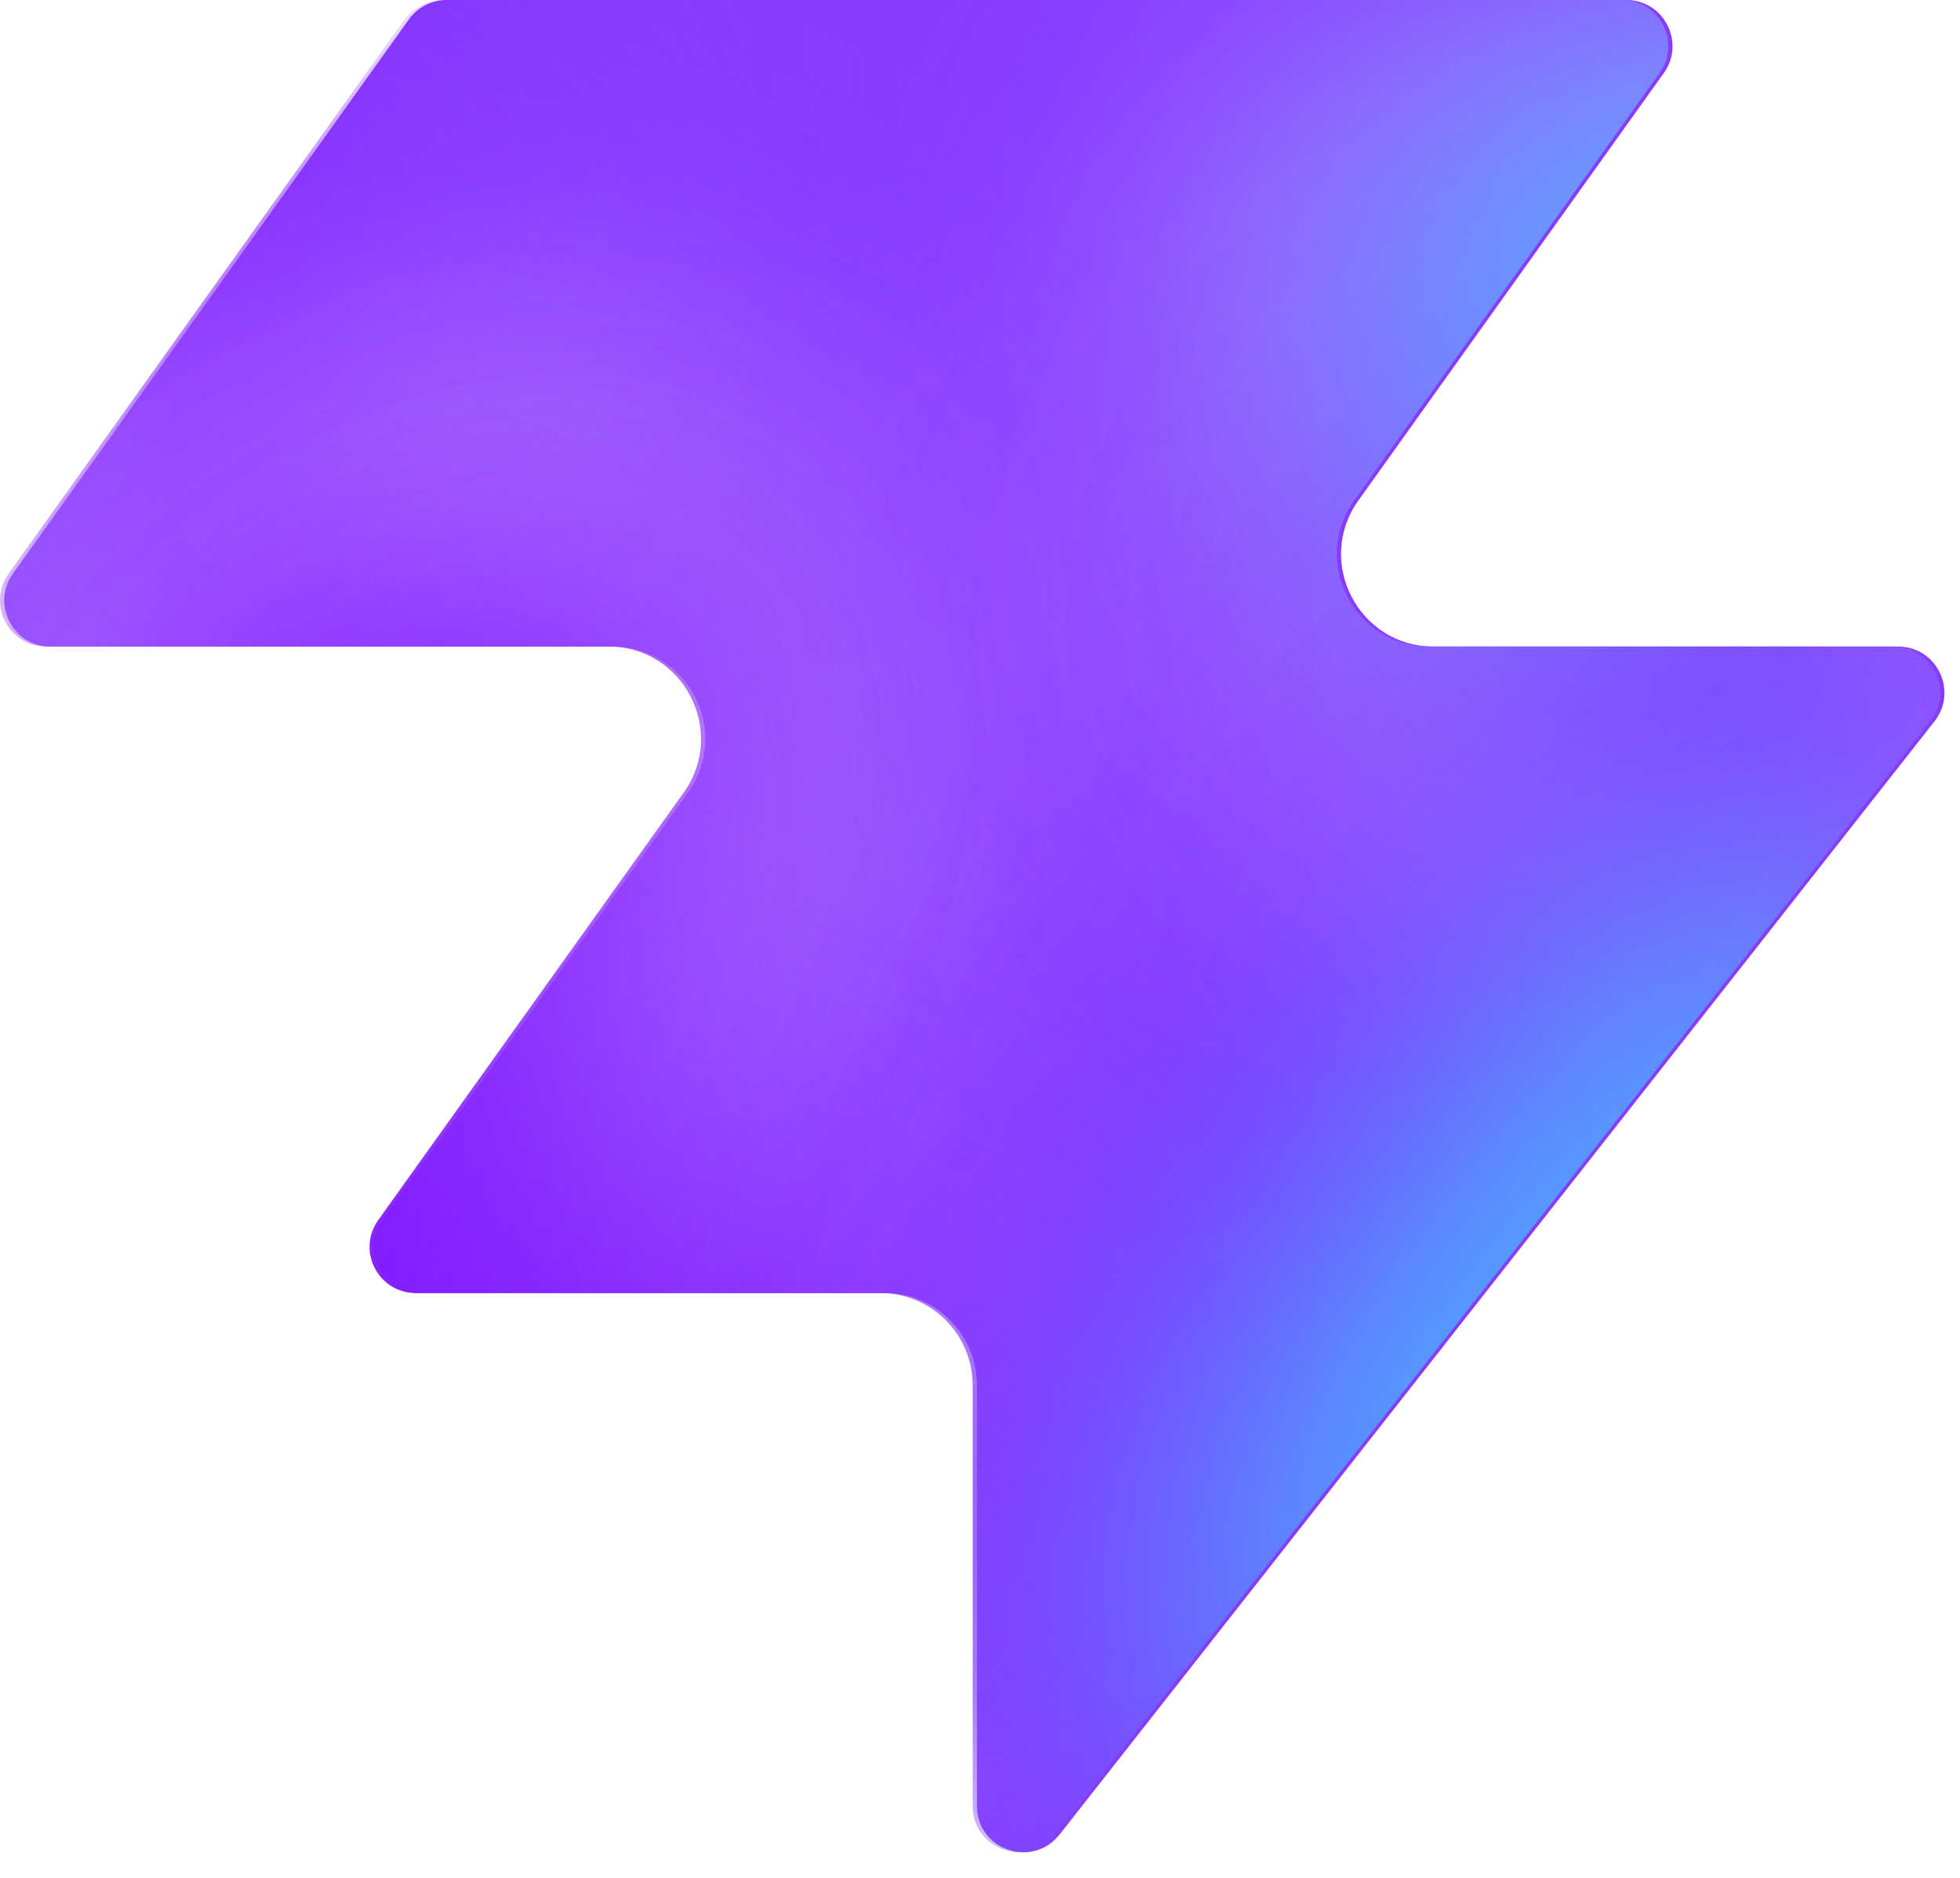
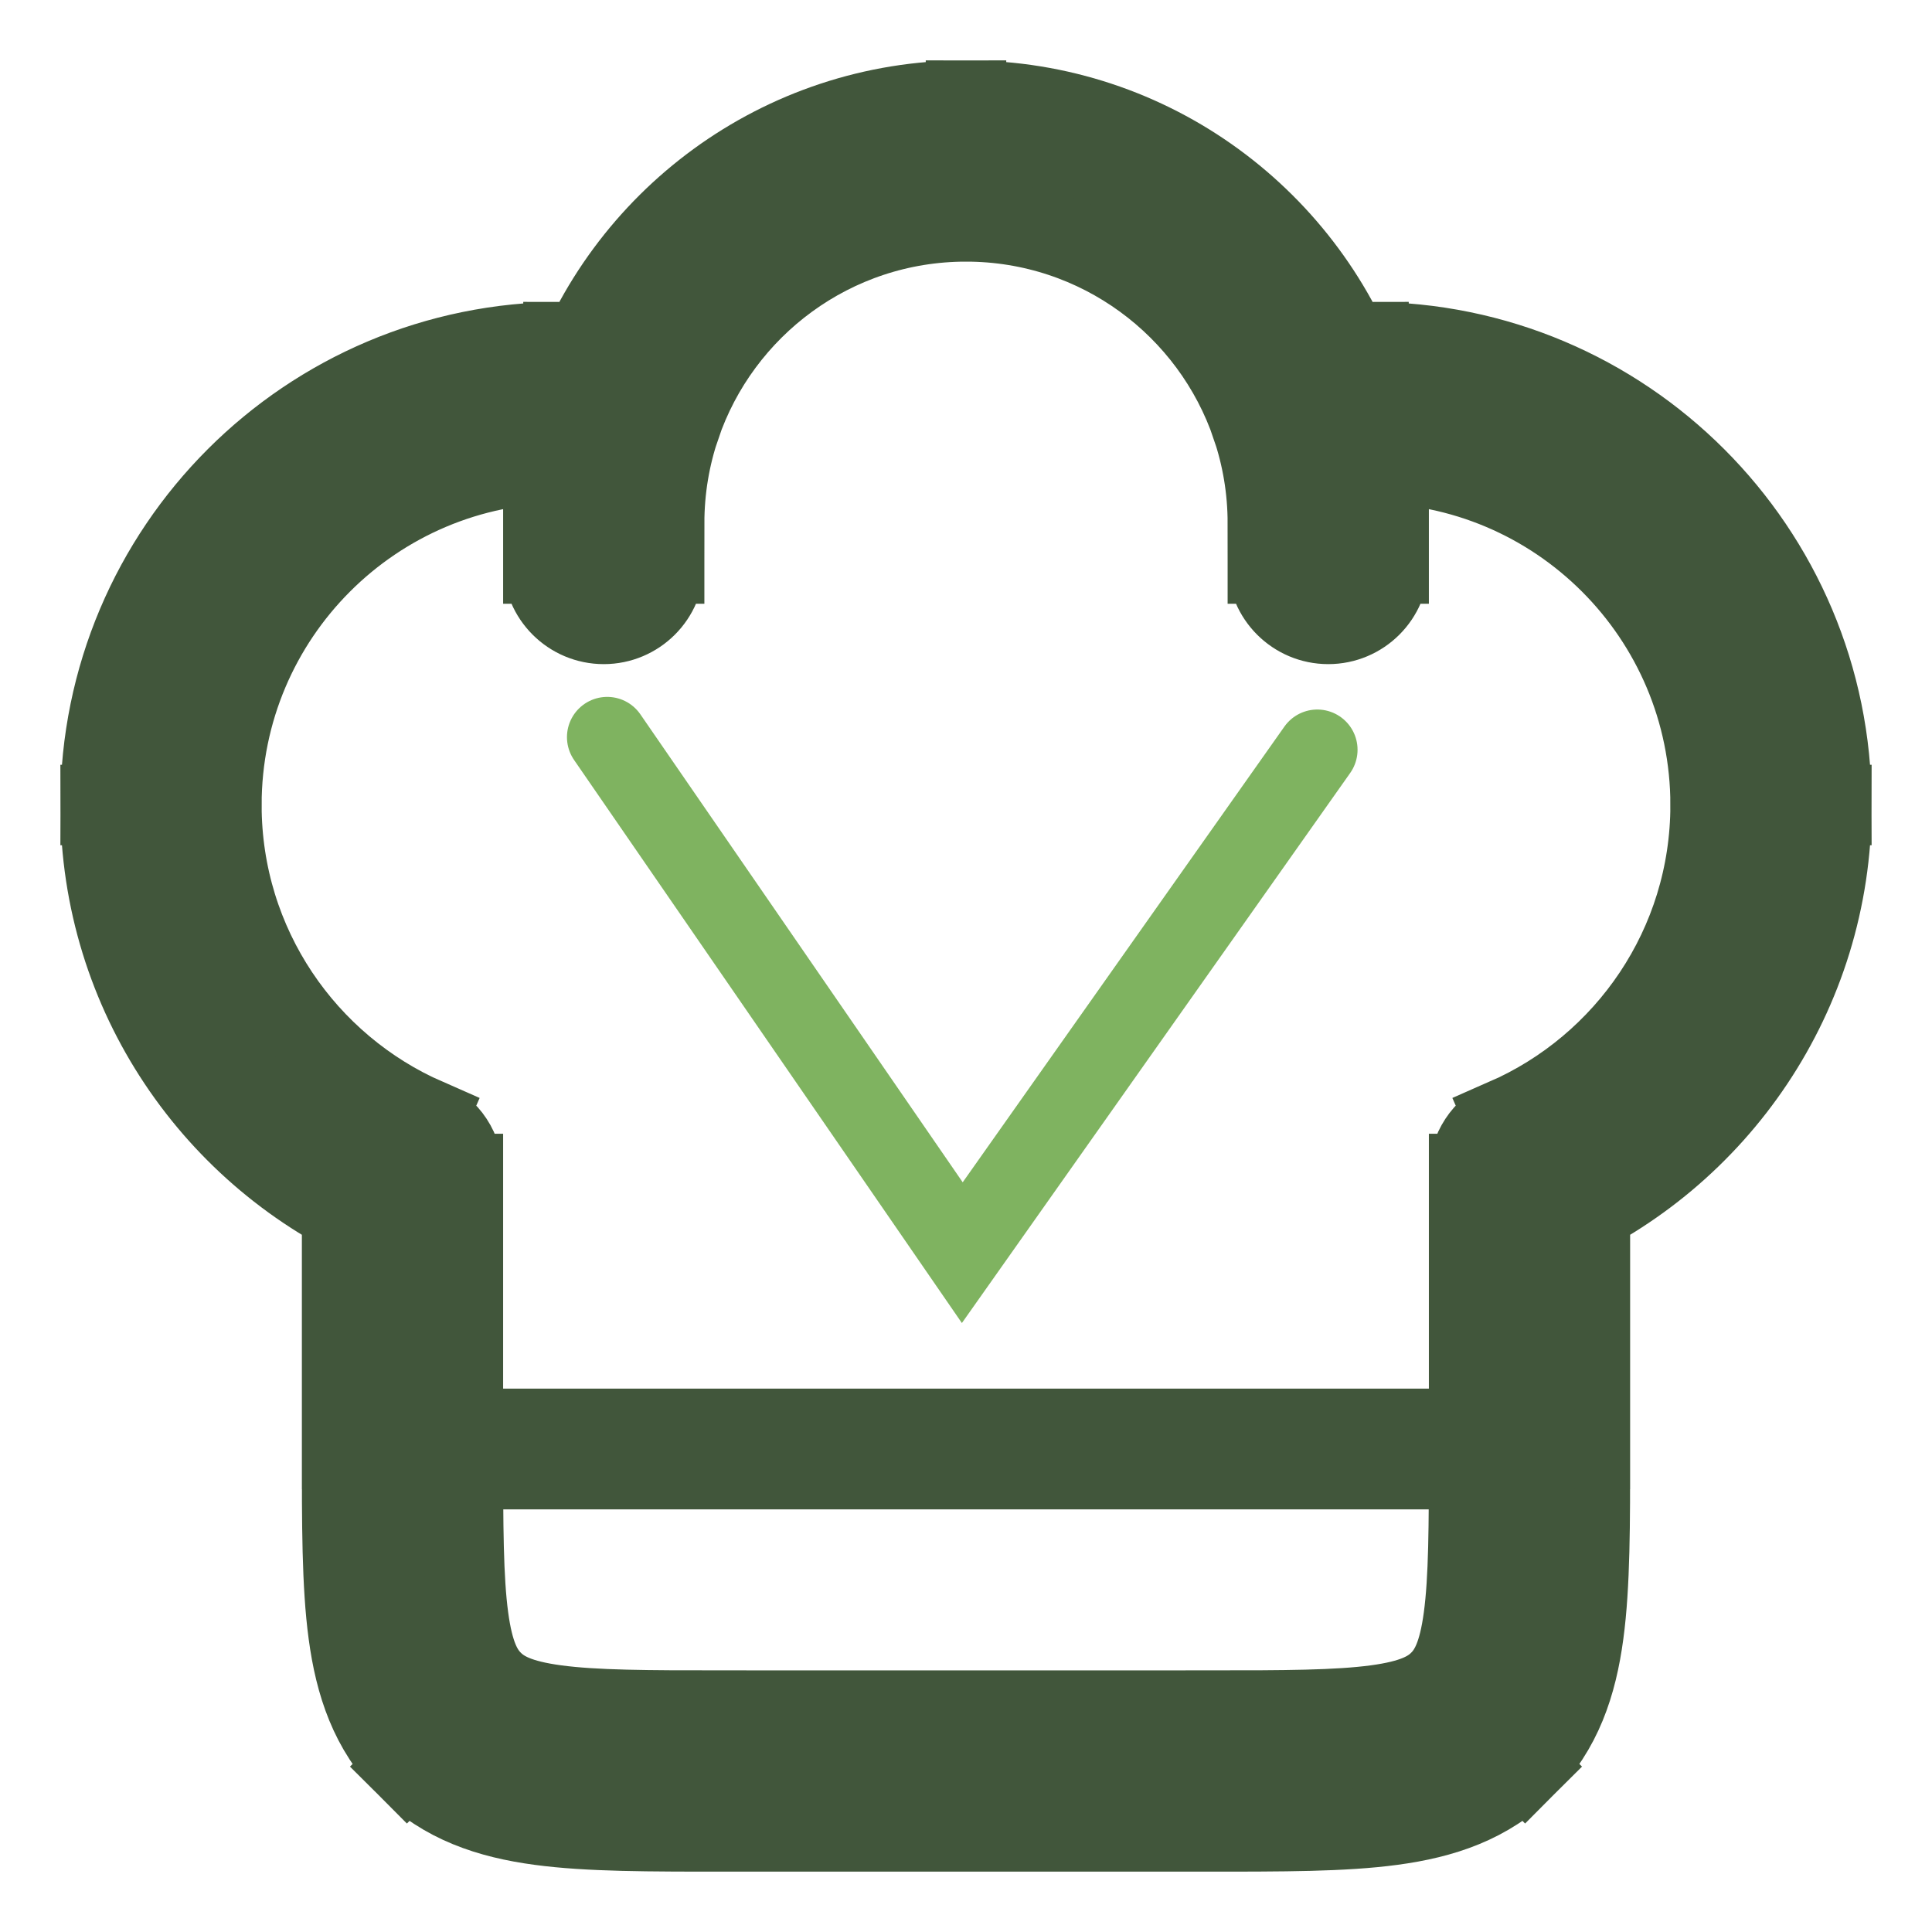
- <svg xmlns="http://www.w3.org/2000/svg" width="48" height="46" fill="none" viewBox="0 0 48 46">
-   <path fill="#863bff" d="M25.946 44.938c-.664.845-2.021.375-2.021-.698V33.937a2.26 2.26 0 0 0-2.262-2.262H10.287c-.92 0-1.456-1.04-.92-1.788l7.48-10.471c1.07-1.497 0-3.578-1.842-3.578H1.237c-.92 0-1.456-1.04-.92-1.788L10.013.474c.214-.297.556-.474.92-.474h28.894c.92 0 1.456 1.04.92 1.788l-7.48 10.471c-1.07 1.498 0 3.579 1.842 3.579h11.377c.943 0 1.473 1.088.89 1.83L25.947 44.94z" style="fill:#863bff;fill:color(display-p3 .525 .23 1);fill-opacity:1" />
-   <mask id="a" width="48" height="46" x="0" y="0" maskUnits="userSpaceOnUse" style="mask-type:alpha">
-     <path fill="#000" d="M25.842 44.938c-.664.844-2.021.375-2.021-.698V33.937a2.26 2.26 0 0 0-2.262-2.262H10.183c-.92 0-1.456-1.04-.92-1.788l7.48-10.471c1.07-1.498 0-3.579-1.842-3.579H1.133c-.92 0-1.456-1.04-.92-1.787L9.91.473c.214-.297.556-.474.92-.474h28.894c.92 0 1.456 1.04.92 1.788l-7.48 10.471c-1.07 1.498 0 3.578 1.842 3.578h11.377c.943 0 1.473 1.088.89 1.832L25.843 44.94z" style="fill:#000;fill-opacity:1" />
-   </mask>
-   <g mask="url(#a)">
-     <g filter="url(#b)">
-       <ellipse cx="5.508" cy="14.704" fill="#ede6ff" rx="5.508" ry="14.704" style="fill:#ede6ff;fill:color(display-p3 .927 .903 1);fill-opacity:1" transform="matrix(.00324 1 1 -.00324 -4.47 31.516)" />
-     </g>
-     <g filter="url(#c)">
-       <ellipse cx="10.399" cy="29.851" fill="#ede6ff" rx="10.399" ry="29.851" style="fill:#ede6ff;fill:color(display-p3 .927 .903 1);fill-opacity:1" transform="matrix(.00324 1 1 -.00324 -39.328 7.883)" />
-     </g>
-     <g filter="url(#d)">
-       <ellipse cx="5.508" cy="30.487" fill="#7e14ff" rx="5.508" ry="30.487" style="fill:#7e14ff;fill:color(display-p3 .492 .077 1);fill-opacity:1" transform="rotate(89.814 -25.913 -14.639)scale(1 -1)" />
-     </g>
-     <g filter="url(#e)">
-       <ellipse cx="5.508" cy="30.599" fill="#7e14ff" rx="5.508" ry="30.599" style="fill:#7e14ff;fill:color(display-p3 .492 .077 1);fill-opacity:1" transform="rotate(89.814 -32.644 -3.334)scale(1 -1)" />
-     </g>
-     <g filter="url(#f)">
-       <ellipse cx="5.508" cy="30.599" fill="#7e14ff" rx="5.508" ry="30.599" style="fill:#7e14ff;fill:color(display-p3 .492 .077 1);fill-opacity:1" transform="matrix(.00324 1 1 -.00324 -34.34 30.47)" />
-     </g>
-     <g filter="url(#g)">
-       <ellipse cx="14.072" cy="22.078" fill="#ede6ff" rx="14.072" ry="22.078" style="fill:#ede6ff;fill:color(display-p3 .927 .903 1);fill-opacity:1" transform="rotate(93.35 24.506 48.493)scale(-1 1)" />
-     </g>
-     <g filter="url(#h)">
-       <ellipse cx="3.47" cy="21.501" fill="#7e14ff" rx="3.47" ry="21.501" style="fill:#7e14ff;fill:color(display-p3 .492 .077 1);fill-opacity:1" transform="rotate(89.009 28.708 47.59)scale(-1 1)" />
-     </g>
-     <g filter="url(#i)">
-       <ellipse cx="3.47" cy="21.501" fill="#7e14ff" rx="3.47" ry="21.501" style="fill:#7e14ff;fill:color(display-p3 .492 .077 1);fill-opacity:1" transform="rotate(89.009 28.708 47.59)scale(-1 1)" />
-     </g>
-     <g filter="url(#j)">
-       <ellipse cx=".387" cy="8.972" fill="#7e14ff" rx="4.407" ry="29.108" style="fill:#7e14ff;fill:color(display-p3 .492 .077 1);fill-opacity:1" transform="rotate(39.51 .387 8.972)" />
-     </g>
-     <g filter="url(#k)">
-       <ellipse cx="47.523" cy="-6.092" fill="#7e14ff" rx="4.407" ry="29.108" style="fill:#7e14ff;fill:color(display-p3 .492 .077 1);fill-opacity:1" transform="rotate(37.892 47.523 -6.092)" />
-     </g>
-     <g filter="url(#l)">
-       <ellipse cx="41.412" cy="6.333" fill="#47bfff" rx="5.971" ry="9.665" style="fill:#47bfff;fill:color(display-p3 .28 .748 1);fill-opacity:1" transform="rotate(37.892 41.412 6.333)" />
-     </g>
-     <g filter="url(#m)">
-       <ellipse cx="-1.879" cy="38.332" fill="#7e14ff" rx="4.407" ry="29.108" style="fill:#7e14ff;fill:color(display-p3 .492 .077 1);fill-opacity:1" transform="rotate(37.892 -1.88 38.332)" />
-     </g>
-     <g filter="url(#n)">
-       <ellipse cx="-1.879" cy="38.332" fill="#7e14ff" rx="4.407" ry="29.108" style="fill:#7e14ff;fill:color(display-p3 .492 .077 1);fill-opacity:1" transform="rotate(37.892 -1.88 38.332)" />
-     </g>
-     <g filter="url(#o)">
-       <ellipse cx="35.651" cy="29.907" fill="#7e14ff" rx="4.407" ry="29.108" style="fill:#7e14ff;fill:color(display-p3 .492 .077 1);fill-opacity:1" transform="rotate(37.892 35.651 29.907)" />
-     </g>
-     <g filter="url(#p)">
-       <ellipse cx="38.418" cy="32.4" fill="#47bfff" rx="5.971" ry="15.297" style="fill:#47bfff;fill:color(display-p3 .28 .748 1);fill-opacity:1" transform="rotate(37.892 38.418 32.4)" />
-     </g>
-   </g>
-   <defs>
-     <filter id="b" width="60.045" height="41.654" x="-19.77" y="16.149" color-interpolation-filters="sRGB" filterUnits="userSpaceOnUse">
-       <feFlood flood-opacity="0" result="BackgroundImageFix" />
-       <feBlend in="SourceGraphic" in2="BackgroundImageFix" result="shape" />
-       <feGaussianBlur result="effect1_foregroundBlur_2002_17158" stdDeviation="7.659" />
-     </filter>
-     <filter id="c" width="90.34" height="51.437" x="-54.613" y="-7.533" color-interpolation-filters="sRGB" filterUnits="userSpaceOnUse">
-       <feFlood flood-opacity="0" result="BackgroundImageFix" />
-       <feBlend in="SourceGraphic" in2="BackgroundImageFix" result="shape" />
-       <feGaussianBlur result="effect1_foregroundBlur_2002_17158" stdDeviation="7.659" />
-     </filter>
-     <filter id="d" width="79.355" height="29.4" x="-49.64" y="2.03" color-interpolation-filters="sRGB" filterUnits="userSpaceOnUse">
-       <feFlood flood-opacity="0" result="BackgroundImageFix" />
-       <feBlend in="SourceGraphic" in2="BackgroundImageFix" result="shape" />
-       <feGaussianBlur result="effect1_foregroundBlur_2002_17158" stdDeviation="4.596" />
-     </filter>
-     <filter id="e" width="79.579" height="29.4" x="-45.045" y="20.029" color-interpolation-filters="sRGB" filterUnits="userSpaceOnUse">
-       <feFlood flood-opacity="0" result="BackgroundImageFix" />
-       <feBlend in="SourceGraphic" in2="BackgroundImageFix" result="shape" />
-       <feGaussianBlur result="effect1_foregroundBlur_2002_17158" stdDeviation="4.596" />
-     </filter>
-     <filter id="f" width="79.579" height="29.4" x="-43.513" y="21.178" color-interpolation-filters="sRGB" filterUnits="userSpaceOnUse">
-       <feFlood flood-opacity="0" result="BackgroundImageFix" />
-       <feBlend in="SourceGraphic" in2="BackgroundImageFix" result="shape" />
-       <feGaussianBlur result="effect1_foregroundBlur_2002_17158" stdDeviation="4.596" />
-     </filter>
-     <filter id="g" width="74.749" height="58.852" x="15.756" y="-17.901" color-interpolation-filters="sRGB" filterUnits="userSpaceOnUse">
-       <feFlood flood-opacity="0" result="BackgroundImageFix" />
-       <feBlend in="SourceGraphic" in2="BackgroundImageFix" result="shape" />
-       <feGaussianBlur result="effect1_foregroundBlur_2002_17158" stdDeviation="7.659" />
-     </filter>
-     <filter id="h" width="61.377" height="25.362" x="23.548" y="2.284" color-interpolation-filters="sRGB" filterUnits="userSpaceOnUse">
-       <feFlood flood-opacity="0" result="BackgroundImageFix" />
-       <feBlend in="SourceGraphic" in2="BackgroundImageFix" result="shape" />
-       <feGaussianBlur result="effect1_foregroundBlur_2002_17158" stdDeviation="4.596" />
-     </filter>
-     <filter id="i" width="61.377" height="25.362" x="23.548" y="2.284" color-interpolation-filters="sRGB" filterUnits="userSpaceOnUse">
-       <feFlood flood-opacity="0" result="BackgroundImageFix" />
-       <feBlend in="SourceGraphic" in2="BackgroundImageFix" result="shape" />
-       <feGaussianBlur result="effect1_foregroundBlur_2002_17158" stdDeviation="4.596" />
-     </filter>
-     <filter id="j" width="56.045" height="63.649" x="-27.636" y="-22.853" color-interpolation-filters="sRGB" filterUnits="userSpaceOnUse">
-       <feFlood flood-opacity="0" result="BackgroundImageFix" />
-       <feBlend in="SourceGraphic" in2="BackgroundImageFix" result="shape" />
-       <feGaussianBlur result="effect1_foregroundBlur_2002_17158" stdDeviation="4.596" />
-     </filter>
-     <filter id="k" width="54.814" height="64.646" x="20.116" y="-38.415" color-interpolation-filters="sRGB" filterUnits="userSpaceOnUse">
-       <feFlood flood-opacity="0" result="BackgroundImageFix" />
-       <feBlend in="SourceGraphic" in2="BackgroundImageFix" result="shape" />
-       <feGaussianBlur result="effect1_foregroundBlur_2002_17158" stdDeviation="4.596" />
-     </filter>
-     <filter id="l" width="33.541" height="35.313" x="24.641" y="-11.323" color-interpolation-filters="sRGB" filterUnits="userSpaceOnUse">
-       <feFlood flood-opacity="0" result="BackgroundImageFix" />
-       <feBlend in="SourceGraphic" in2="BackgroundImageFix" result="shape" />
-       <feGaussianBlur result="effect1_foregroundBlur_2002_17158" stdDeviation="4.596" />
-     </filter>
-     <filter id="m" width="54.814" height="64.646" x="-29.286" y="6.009" color-interpolation-filters="sRGB" filterUnits="userSpaceOnUse">
-       <feFlood flood-opacity="0" result="BackgroundImageFix" />
-       <feBlend in="SourceGraphic" in2="BackgroundImageFix" result="shape" />
-       <feGaussianBlur result="effect1_foregroundBlur_2002_17158" stdDeviation="4.596" />
-     </filter>
-     <filter id="n" width="54.814" height="64.646" x="-29.286" y="6.009" color-interpolation-filters="sRGB" filterUnits="userSpaceOnUse">
-       <feFlood flood-opacity="0" result="BackgroundImageFix" />
-       <feBlend in="SourceGraphic" in2="BackgroundImageFix" result="shape" />
-       <feGaussianBlur result="effect1_foregroundBlur_2002_17158" stdDeviation="4.596" />
-     </filter>
-     <filter id="o" width="54.814" height="64.646" x="8.244" y="-2.416" color-interpolation-filters="sRGB" filterUnits="userSpaceOnUse">
-       <feFlood flood-opacity="0" result="BackgroundImageFix" />
-       <feBlend in="SourceGraphic" in2="BackgroundImageFix" result="shape" />
-       <feGaussianBlur result="effect1_foregroundBlur_2002_17158" stdDeviation="4.596" />
-     </filter>
-     <filter id="p" width="39.409" height="43.623" x="18.713" y="10.588" color-interpolation-filters="sRGB" filterUnits="userSpaceOnUse">
-       <feFlood flood-opacity="0" result="BackgroundImageFix" />
-       <feBlend in="SourceGraphic" in2="BackgroundImageFix" result="shape" />
-       <feGaussianBlur result="effect1_foregroundBlur_2002_17158" stdDeviation="4.596" />
-     </filter>
-   </defs>
+ <svg xmlns="http://www.w3.org/2000/svg" width="800px" height="800px" viewBox="0 0 24 24" fill="none">
+   <path d="M19 18H19.75H19ZM5 14.584H5.75C5.75 14.286 5.573 14.016 5.3 13.897L5 14.584ZM19 14.584L18.7 13.897C18.427 14.016 18.25 14.286 18.25 14.584H19ZM15.75 7C15.75 7.414 16.086 7.75 16.5 7.75C16.914 7.75 17.25 7.414 17.25 7H15.75ZM6.75 7C6.75 7.414 7.086 7.75 7.5 7.75C7.914 7.75 8.25 7.414 8.25 7H6.75ZM7 4.25C3.824 4.25 1.25 6.824 1.25 10H2.75C2.75 7.653 4.653 5.75 7 5.75V4.25ZM17 5.75C19.347 5.75 21.25 7.653 21.25 10H22.75C22.75 6.824 20.176 4.25 17 4.25V5.75ZM15 21.25H9V22.75H15V21.25ZM9 21.25C8.036 21.25 7.388 21.248 6.905 21.183C6.444 21.121 6.246 21.014 6.116 20.884L5.055 21.945C5.511 22.4 6.078 22.586 6.706 22.67C7.312 22.752 8.078 22.75 9 22.75V21.25ZM4.25 18C4.25 18.922 4.248 19.688 4.33 20.294C4.414 20.922 4.6 21.489 5.055 21.945L6.116 20.884C5.986 20.754 5.879 20.556 5.817 20.095C5.752 19.612 5.75 18.964 5.75 18H4.25ZM18.25 18C18.25 18.964 18.248 19.612 18.183 20.095C18.121 20.556 18.014 20.754 17.884 20.884L18.945 21.945C19.4 21.489 19.586 20.922 19.67 20.294C19.752 19.688 19.75 18.922 19.75 18H18.25ZM15 22.75C15.922 22.75 16.688 22.752 17.294 22.67C17.922 22.586 18.489 22.4 18.945 21.945L17.884 20.884C17.754 21.014 17.556 21.121 17.095 21.183C16.612 21.248 15.964 21.25 15 21.25V22.75ZM7 5.75C7.214 5.75 7.423 5.766 7.628 5.796L7.847 4.312C7.57 4.271 7.287 4.25 7 4.25V5.75ZM12 1.25C9.689 1.25 7.729 2.742 7.027 4.813L8.448 5.295C8.95 3.814 10.352 2.75 12 2.75V1.25ZM7.027 4.813C6.847 5.344 6.75 5.911 6.75 6.5H8.25C8.25 6.077 8.32 5.672 8.448 5.295L7.027 4.813ZM17 4.25C16.713 4.25 16.43 4.271 16.153 4.312L16.372 5.796C16.577 5.766 16.786 5.75 17 5.75V4.25ZM12 2.75C13.648 2.75 15.05 3.814 15.552 5.295L16.973 4.813C16.271 2.742 14.31 1.25 12 1.25V2.75ZM15.552 5.295C15.68 5.672 15.75 6.077 15.75 6.5H17.25C17.25 5.911 17.153 5.344 16.973 4.813L15.552 5.295ZM5.75 18V14.584H4.25V18H5.75ZM5.3 13.897C3.798 13.24 2.75 11.742 2.75 10H1.25C1.25 12.359 2.671 14.385 4.7 15.271L5.3 13.897ZM18.25 14.584L18.25 18H19.75L19.75 14.584H18.25ZM21.25 10C21.25 11.742 20.202 13.24 18.7 13.897L19.3 15.271C21.329 14.385 22.75 12.359 22.75 10H21.25ZM15.75 6.5V7H17.25V6.5H15.75ZM6.75 6.5V7H8.25V6.5H6.75Z" style="stroke: rgb(65, 86, 59); fill: rgb(65, 86, 59);" />
+   <path d="M5 18H19" stroke-width="1.5" stroke-linecap="round" stroke-linejoin="round" style="stroke: rgb(65, 86, 59);" />
+   <path style="stroke-linecap: round; stroke: rgb(127, 179, 96);" d="M 7.543 9.157 L 11.954 15.561 L 16.364 9.314" />
</svg>
